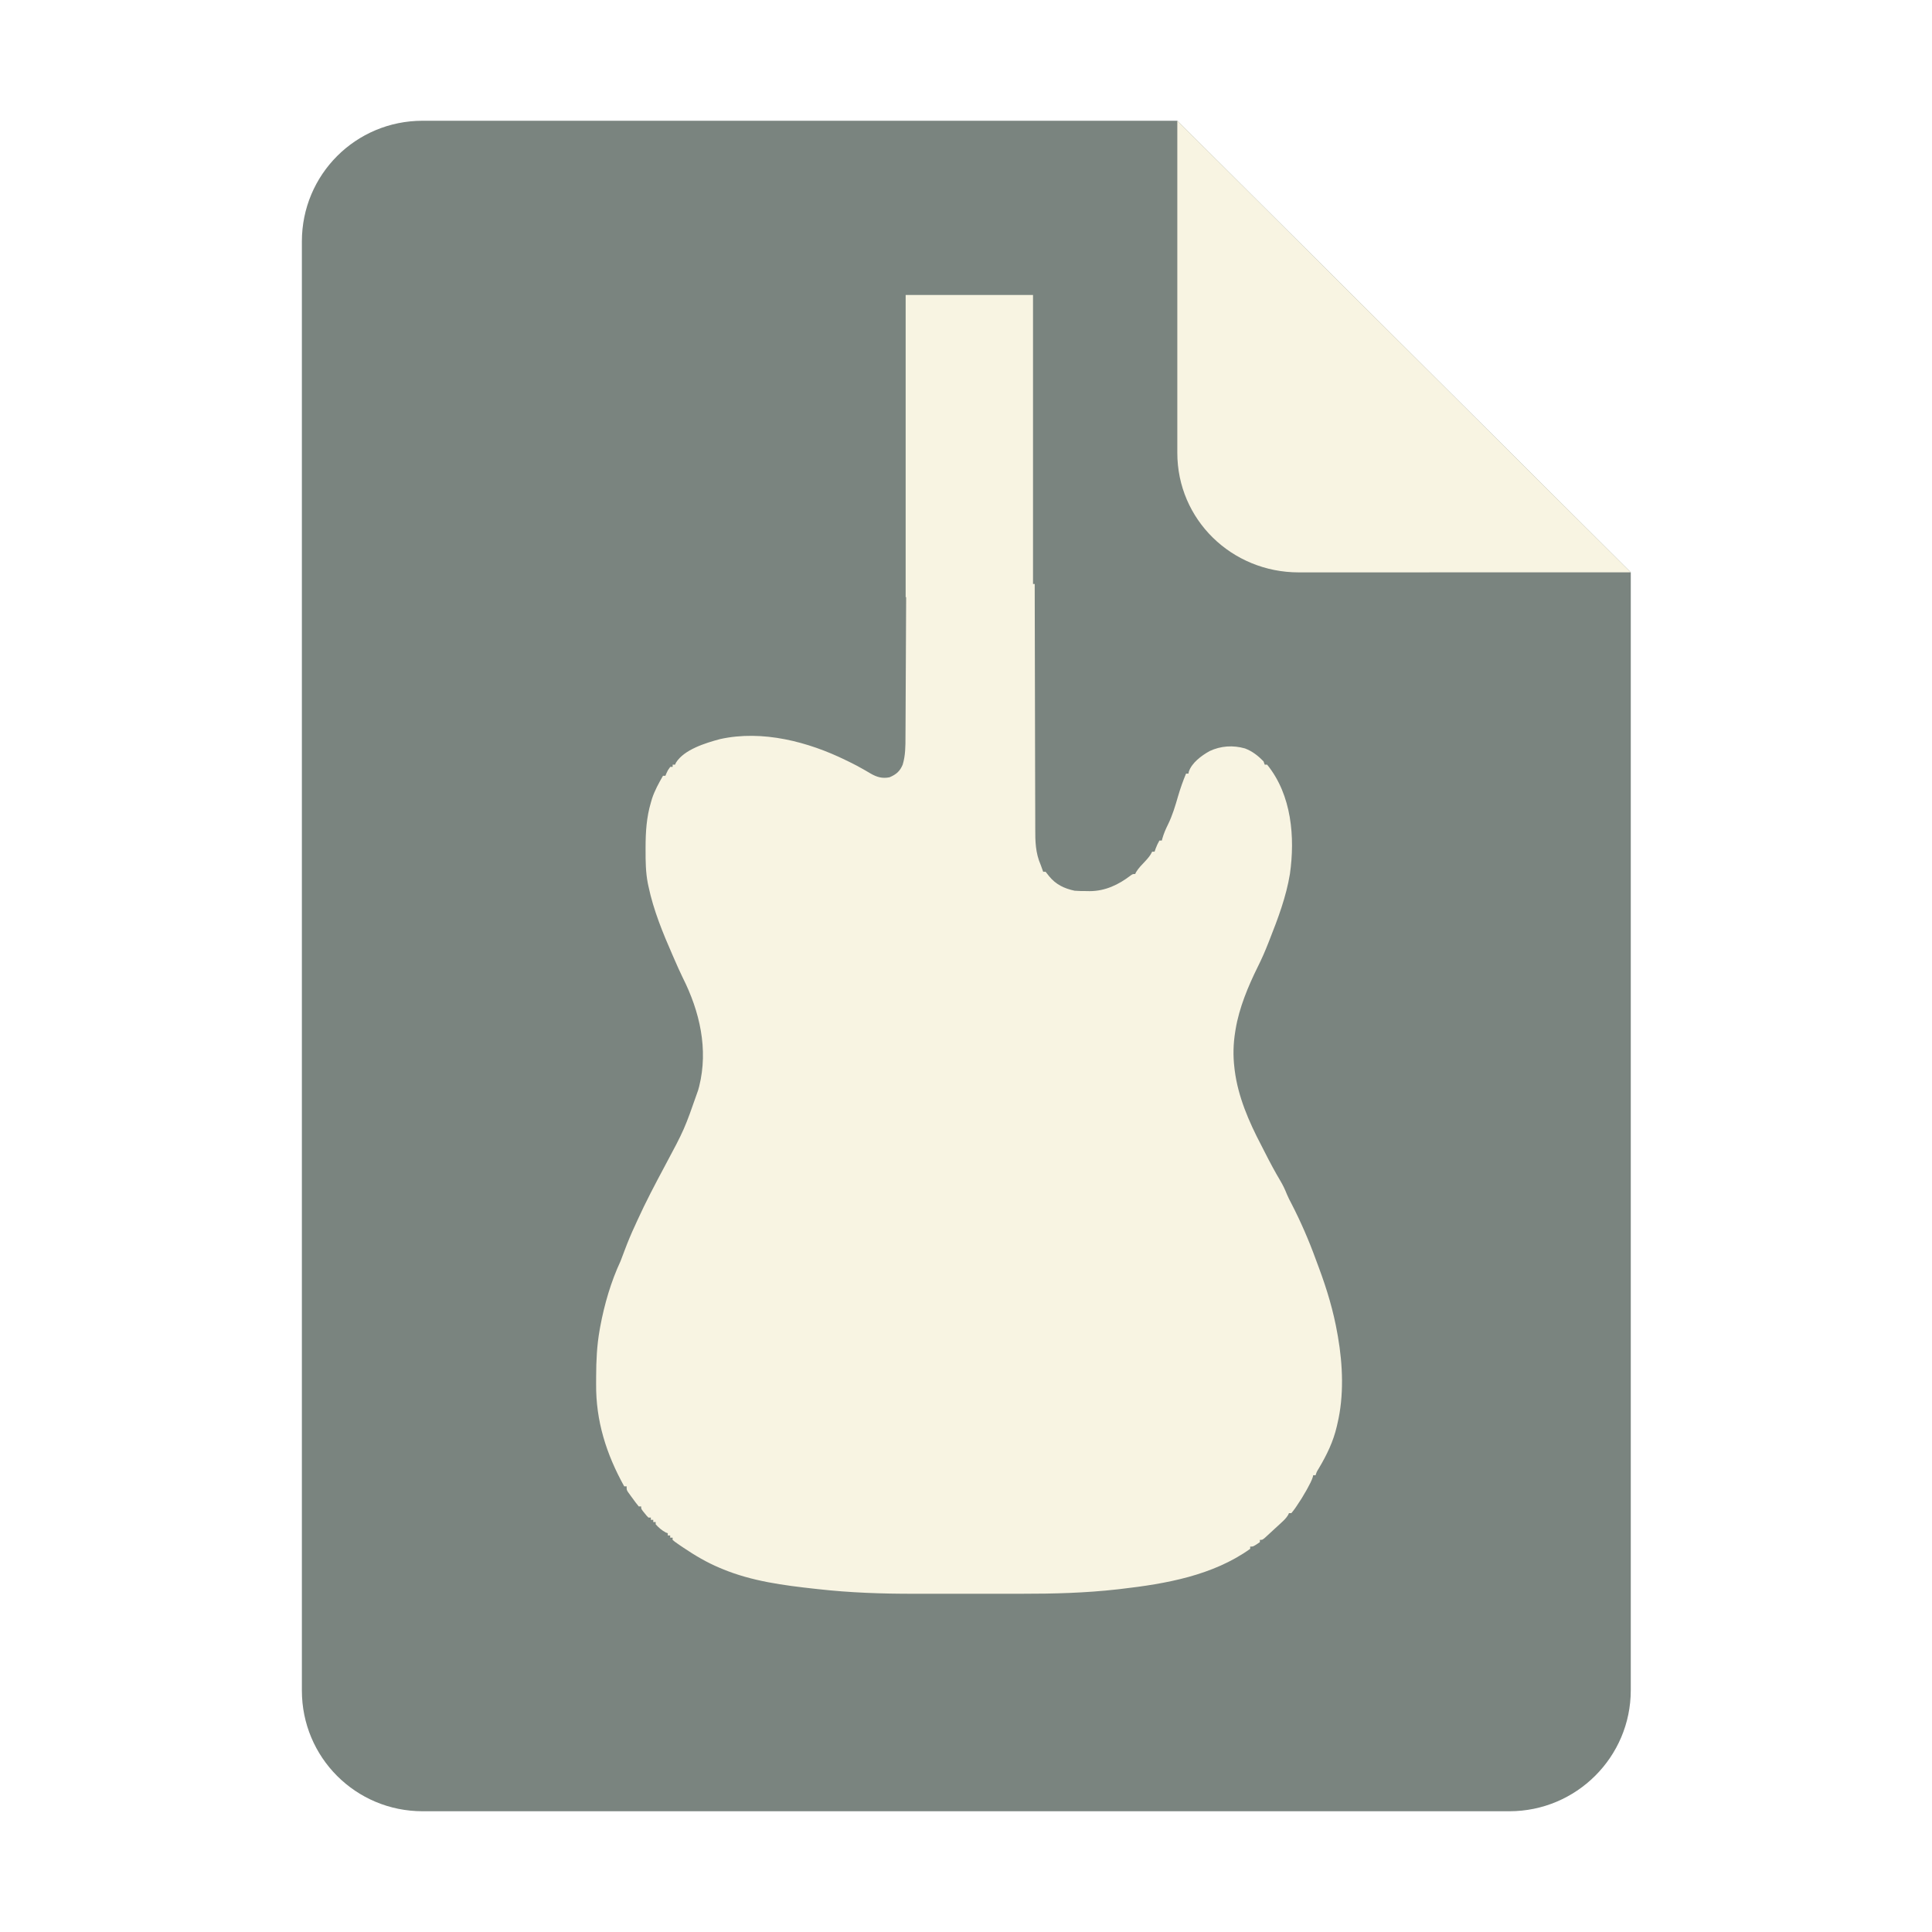
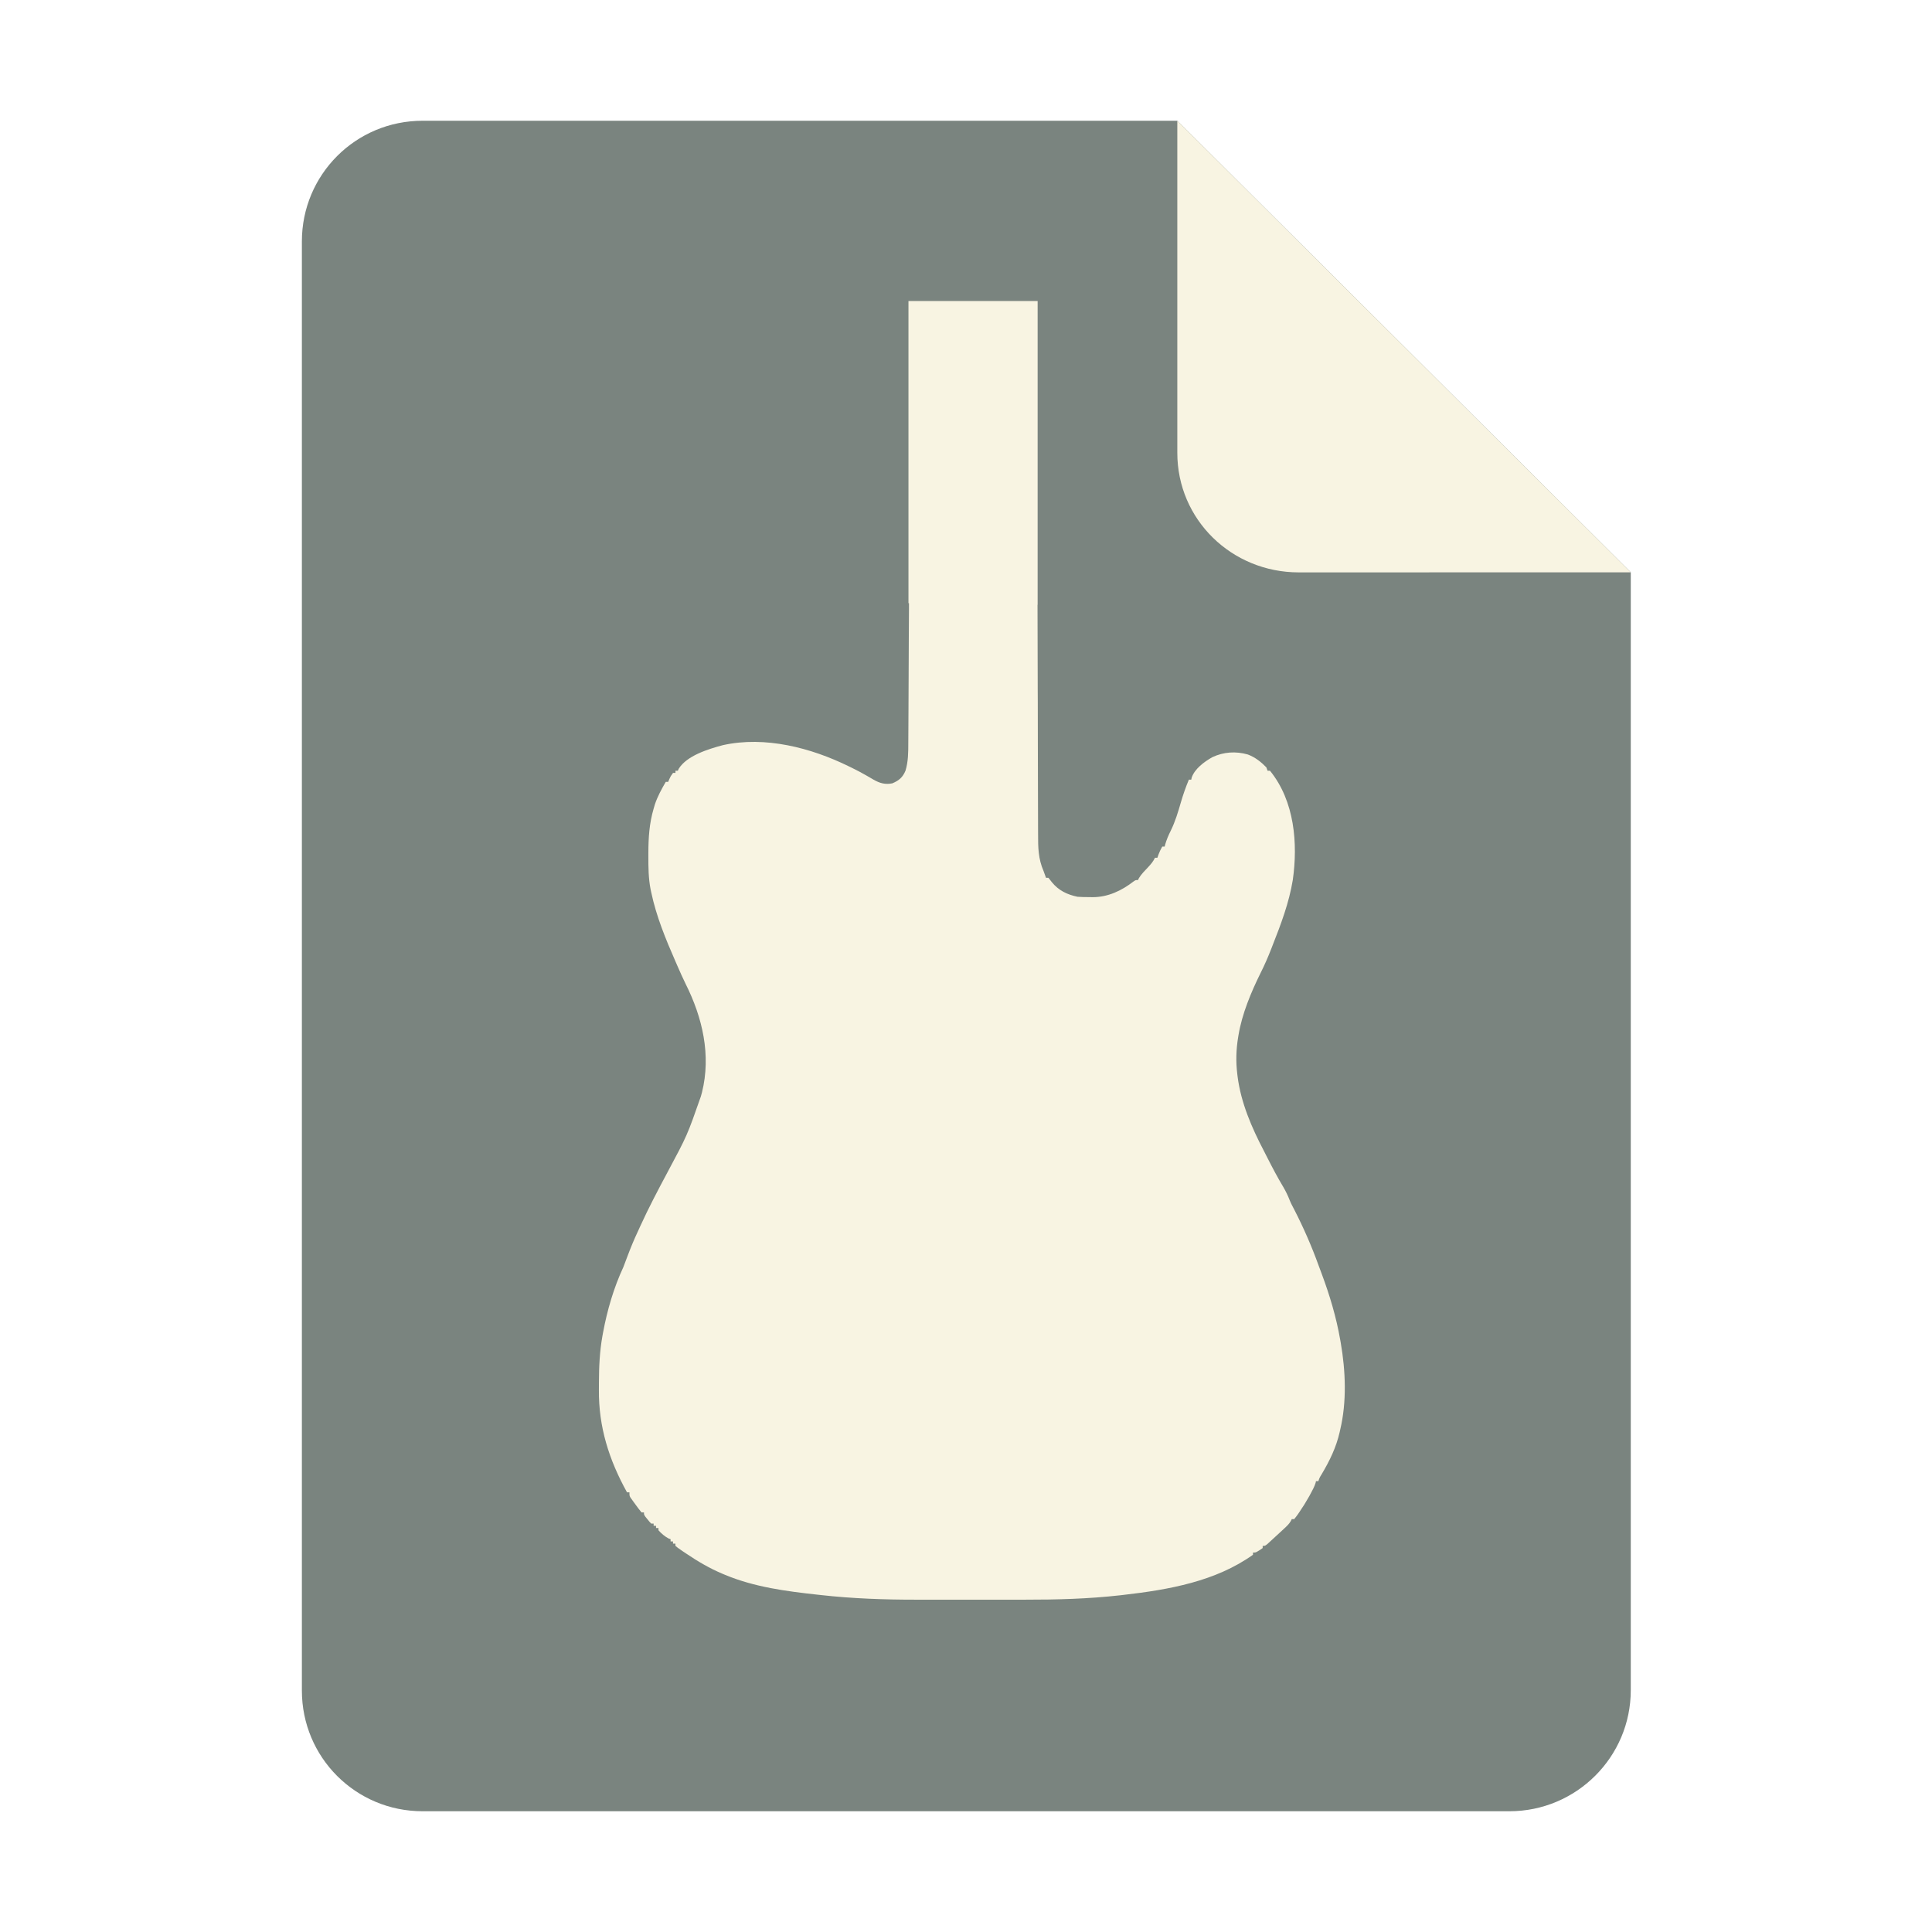
<svg xmlns="http://www.w3.org/2000/svg" height="128px" viewBox="0 0 128 128" width="128px" version="1.1" id="svg2">
  <defs id="defs2" />
  <path d="m 28 8 h 50 l 30.043 29.918 v 74.059 c 0 4.434 -3.609 8.023 -8.043 8.023 h -72 c -4.434 0 -8 -3.566 -8 -8 v -96 c 0 -4.434 3.566 -8 8 -8 z m 0 0" fill="#f6f5f4" id="path1" style="fill:#7a847f;fill-opacity:1" />
-   <path d="m 60.27,38.682 c 0.062,6.3e-5 0.124,1.42e-4 0.188,2.18e-4 0.071,-7.6e-5 0.142,-2.18e-4 0.215,-2.98e-4 0.118,3.71e-4 0.118,3.71e-4 0.238,5.7e-4 0.082,-1.1e-5 0.164,-1.6e-5 0.249,-3.4e-5 0.273,5.2e-5 0.546,5.7e-4 0.819,0.001 0.189,1.49e-4 0.377,2.23e-4 0.566,2.97e-4 0.498,2.97e-4 0.996,0.001 1.494,0.002 0.508,5.71e-4 1.015,0.001 1.523,0.001 0.997,5.7e-4 1.993,0.002 2.99,0.004 8.2e-5,0.09 2.42e-4,0.18 3.24e-4,0.273 0.003,2.143 0.007,4.285 0.014,6.428 6.89e-4,0.264 0.001,0.528 0.002,0.792 1.58e-4,0.053 3.23e-4,0.105 4.81e-4,0.159 0.003,0.85 0.004,1.699 0.005,2.549 0.001,0.873 0.004,1.745 0.006,2.618 0.002,0.49 0.004,0.98 0.004,1.47 -6.2e-5,0.462 0.001,0.923 0.004,1.385 6.2e-4,0.169 6.9e-4,0.338 4.07e-4,0.507 -0.002,0.869 0.009,1.627 0.365,2.442 0.054,0.148 0.108,0.295 0.16,0.443 0.053,0 0.106,0 0.16,0 0.084,0.099 0.163,0.201 0.241,0.305 0.433,0.528 0.988,0.807 1.685,0.951 0.264,0.022 0.527,0.024 0.792,0.023 0.068,0.001 0.136,0.002 0.206,0.004 1.03,5.69e-4 1.93,-0.436 2.707,-1.035 0.145,-0.1 0.145,-0.1 0.306,-0.1 0.027,-0.059 0.027,-0.059 0.055,-0.12 0.165,-0.274 0.394,-0.5 0.616,-0.736 0.183,-0.198 0.341,-0.382 0.452,-0.622 0.053,0 0.106,0 0.16,0 0.023,-0.067 0.046,-0.134 0.07,-0.203 0.071,-0.19 0.148,-0.359 0.251,-0.536 0.053,0 0.106,0 0.16,0 0.011,-0.043 0.022,-0.087 0.034,-0.132 0.09,-0.319 0.223,-0.627 0.372,-0.926 0.298,-0.608 0.484,-1.236 0.67,-1.88 0.149,-0.51 0.323,-1.003 0.528,-1.496 0.053,0 0.106,0 0.16,0 0.012,-0.063 0.012,-0.063 0.024,-0.127 0.196,-0.588 0.825,-1.056 1.375,-1.365 0.74,-0.347 1.55,-0.403 2.346,-0.176 0.491,0.185 0.877,0.493 1.228,0.854 0.026,0.073 0.053,0.146 0.08,0.222 0.053,0 0.106,0 0.16,0 1.636,2.013 1.853,4.83 1.509,7.242 -0.247,1.506 -0.785,2.935 -1.348,4.36 -0.038,0.097 -0.038,0.097 -0.077,0.196 -0.212,0.541 -0.441,1.071 -0.704,1.593 -0.641,1.297 -1.23,2.711 -1.466,4.123 -0.009,0.05 -0.017,0.1 -0.025,0.152 -0.134,0.823 -0.155,1.608 -0.055,2.435 0.007,0.056 0.014,0.111 0.02,0.169 0.223,1.732 0.93,3.367 1.748,4.93 0.084,0.161 0.166,0.323 0.248,0.485 0.325,0.642 0.661,1.275 1.032,1.896 0.169,0.286 0.305,0.571 0.425,0.878 0.087,0.214 0.195,0.416 0.303,0.621 0.619,1.202 1.155,2.436 1.613,3.697 0.068,0.188 0.139,0.375 0.209,0.562 0.531,1.425 0.962,2.861 1.221,4.35 0.012,0.068 0.024,0.135 0.037,0.205 0.324,1.87 0.41,3.922 -0.037,5.781 -0.012,0.053 -0.024,0.106 -0.036,0.16 -0.233,1.007 -0.658,1.886 -1.193,2.785 -0.139,0.226 -0.139,0.226 -0.214,0.455 -0.053,0 -0.106,0 -0.16,0 -0.007,0.038 -0.015,0.075 -0.023,0.114 -0.081,0.256 -0.209,0.489 -0.338,0.727 -0.042,0.077 -0.042,0.077 -0.085,0.156 -0.205,0.368 -0.426,0.723 -0.667,1.072 -0.031,0.045 -0.061,0.089 -0.093,0.135 -0.075,0.106 -0.156,0.207 -0.238,0.308 -0.053,0 -0.106,0 -0.16,0 -0.019,0.042 -0.038,0.083 -0.058,0.126 -0.126,0.209 -0.281,0.353 -0.464,0.522 -0.071,0.066 -0.142,0.131 -0.216,0.199 -0.112,0.102 -0.112,0.102 -0.226,0.206 -0.074,0.069 -0.149,0.138 -0.226,0.21 -0.071,0.065 -0.142,0.131 -0.216,0.198 -0.065,0.06 -0.131,0.12 -0.198,0.182 -0.163,0.131 -0.163,0.131 -0.323,0.131 0,0.049 0,0.098 0,0.148 -0.434,0.296 -0.434,0.296 -0.642,0.296 0,0.049 0,0.098 0,0.148 -2.472,1.764 -5.564,2.314 -8.584,2.66 -0.071,0.008 -0.142,0.016 -0.215,0.025 -2.108,0.238 -4.219,0.294 -6.34,0.291 -0.328,-3.6e-4 -0.655,-10e-6 -0.983,2.2e-4 -0.549,3.1e-4 -1.098,-6e-5 -1.648,-5.6e-4 -0.627,-5.6e-4 -1.255,-5.1e-4 -1.882,3e-4 -0.547,5.7e-4 -1.093,5.7e-4 -1.64,3.7e-4 -0.323,-2.2e-4 -0.646,-3e-4 -0.969,2.2e-4 -2.131,0.003 -4.25,-0.069 -6.368,-0.307 -0.058,-0.006 -0.115,-0.013 -0.175,-0.019 -2.117,-0.232 -4.214,-0.504 -6.173,-1.32 -0.051,-0.021 -0.102,-0.042 -0.155,-0.064 -0.869,-0.365 -1.644,-0.821 -2.412,-1.34 -0.08,-0.053 -0.159,-0.107 -0.241,-0.162 -0.358,-0.248 -0.358,-0.248 -0.481,-0.356 0,-0.049 0,-0.098 0,-0.148 -0.053,0 -0.106,0 -0.16,0 0,-0.049 0,-0.098 0,-0.148 -0.053,0 -0.106,0 -0.16,0 0,-0.049 0,-0.098 0,-0.148 -0.043,-0.015 -0.086,-0.03 -0.13,-0.046 -0.264,-0.141 -0.479,-0.327 -0.672,-0.545 0,-0.049 0,-0.098 0,-0.148 -0.053,0 -0.106,0 -0.16,0 0,-0.049 0,-0.098 0,-0.148 -0.053,0 -0.106,0 -0.16,0 0,-0.049 0,-0.098 0,-0.148 -0.053,0 -0.106,0 -0.16,0 -0.121,-0.124 -0.121,-0.124 -0.251,-0.286 -0.043,-0.053 -0.086,-0.106 -0.131,-0.161 -0.1,-0.144 -0.1,-0.144 -0.1,-0.292 -0.053,0 -0.106,0 -0.16,0 -0.145,-0.178 -0.279,-0.355 -0.411,-0.54 -0.038,-0.051 -0.075,-0.102 -0.114,-0.155 -0.053,-0.074 -0.053,-0.074 -0.107,-0.149 -0.033,-0.045 -0.065,-0.09 -0.099,-0.137 -0.071,-0.127 -0.071,-0.127 -0.071,-0.349 -0.053,0 -0.106,0 -0.16,0 -1.199,-2.16 -1.883,-4.351 -1.862,-6.783 0.001,-0.169 0.002,-0.337 0.002,-0.506 0.003,-1.027 0.049,-2.046 0.23,-3.062 0.014,-0.078 0.028,-0.156 0.042,-0.237 0.273,-1.471 0.707,-2.967 1.347,-4.34 0.094,-0.237 0.182,-0.477 0.271,-0.716 0.21,-0.559 0.436,-1.106 0.692,-1.649 0.051,-0.111 0.101,-0.222 0.151,-0.334 0.554,-1.217 1.177,-2.401 1.811,-3.584 1.306,-2.441 1.306,-2.441 2.209,-5.024 0.024,-0.088 0.049,-0.176 0.074,-0.267 0.612,-2.461 0.042,-4.95 -1.092,-7.205 -0.193,-0.391 -0.366,-0.79 -0.541,-1.188 -0.039,-0.088 -0.077,-0.176 -0.117,-0.267 -0.656,-1.496 -1.279,-3.007 -1.612,-4.597 -0.014,-0.066 -0.029,-0.132 -0.043,-0.201 -0.141,-0.731 -0.149,-1.456 -0.147,-2.196 -1.4e-5,-0.098 -1.4e-5,-0.098 -2.9e-5,-0.198 0.002,-1.007 0.061,-1.971 0.351,-2.948 0.025,-0.087 0.05,-0.173 0.076,-0.263 0.175,-0.532 0.444,-1.021 0.726,-1.511 0.053,0 0.106,0 0.16,0 0.023,-0.056 0.046,-0.113 0.07,-0.171 0.09,-0.199 0.09,-0.199 0.251,-0.42 0.053,0 0.106,0 0.16,0 0,-0.049 0,-0.098 0,-0.148 0.053,0 0.106,0 0.16,0 0.019,-0.043 0.038,-0.086 0.058,-0.13 0.536,-0.866 1.944,-1.303 2.922,-1.563 2.804,-0.624 5.851,0.18 8.331,1.397 0.077,0.037 0.154,0.074 0.234,0.113 0.323,0.159 0.64,0.324 0.95,0.503 0.053,0.03 0.106,0.06 0.16,0.092 0.104,0.059 0.206,0.119 0.309,0.181 0.403,0.231 0.766,0.341 1.244,0.244 0.454,-0.191 0.691,-0.406 0.872,-0.836 0.184,-0.609 0.185,-1.218 0.185,-1.846 6.13e-4,-0.11 0.001,-0.22 0.002,-0.33 0.001,-0.235 0.002,-0.47 0.004,-0.706 6.9e-4,-0.372 0.004,-0.743 0.005,-1.115 0.004,-0.587 0.006,-1.174 0.008,-1.762 0.004,-1.054 0.009,-2.107 0.015,-3.161 0.002,-0.37 0.004,-0.74 0.005,-1.109 6.88e-4,-0.229 0.002,-0.458 0.004,-0.687 5.03e-4,-0.107 6.89e-4,-0.213 0.001,-0.32 3.04e-4,-0.145 0.001,-0.29 0.002,-0.435 3.09e-4,-0.081 6.14e-4,-0.163 6.88e-4,-0.246 0.015,-0.25 0.015,-0.25 0.232,-0.264 z" fill="#FEFEFE" id="path1-7" style="display:inline;fill:#f8f4e2;fill-opacity:1;stroke:none;stroke-width:0.882;stroke-dasharray:none;stroke-opacity:1;enable-background:new" />
-   <path d="m 78 8 v 22 c 0 4.434 3.609 7.922 8.043 7.922 l 22 -0.004 z m 0 0" fill="#deddda" id="path2" style="fill:#f8f4e2;fill-opacity:1" />
-   <rect style="fill:#f8f4e2;fill-opacity:1;stroke-width:0.21;stroke-linejoin:round" id="rect1" width="8.438" height="20.02" x="60.002" y="19.543" />
+   <path id="path1-6" style="display:inline;fill:#f8f4e2;fill-opacity:1;stroke:none;stroke-width:0.4;stroke-dasharray:none;stroke-opacity:1;enable-background:new" d="m 60.188,19.944 v 20.021 h 0.033 c -7.3e-5,0.021 4.4e-5,0.042 0,0.062 -7.11e-4,0.107 5.03e-4,0.214 0,0.32 -0.002,0.229 -0.003,0.456 -0.004,0.686 -0.001,0.37 -0.004,0.74 -0.006,1.109 -0.006,1.054 -0.009,2.109 -0.014,3.162 -0.002,0.587 -0.004,1.175 -0.008,1.762 -0.002,0.372 -0.005,0.744 -0.006,1.115 -0.002,0.235 -0.003,0.47 -0.004,0.705 -6e-4,0.11 -0.001,0.22 -0.002,0.33 -2.08e-4,0.628 -0.001,1.236 -0.186,1.846 -0.182,0.43 -0.417,0.645 -0.871,0.836 -0.479,0.097 -0.843,-0.013 -1.246,-0.244 -0.102,-0.061 -0.205,-0.12 -0.309,-0.18 -0.055,-0.031 -0.107,-0.062 -0.16,-0.092 -0.311,-0.179 -0.626,-0.345 -0.949,-0.504 -0.08,-0.038 -0.157,-0.076 -0.234,-0.113 -2.48,-1.217 -5.529,-2.02 -8.332,-1.396 -0.979,0.261 -2.386,0.697 -2.922,1.562 -0.02,0.044 -0.038,0.088 -0.057,0.131 h -0.16 v 0.146 h -0.162 c -0.16,0.222 -0.16,0.223 -0.25,0.422 -0.024,0.058 -0.047,0.114 -0.07,0.17 h -0.16 c -0.283,0.49 -0.552,0.979 -0.727,1.512 -0.026,0.089 -0.051,0.175 -0.076,0.262 -0.29,0.976 -0.348,1.94 -0.35,2.947 v 0.199 c -0.002,0.74 0.005,1.464 0.146,2.195 0.015,0.068 0.029,0.135 0.043,0.201 0.334,1.589 0.957,3.1 1.613,4.596 0.04,0.091 0.078,0.18 0.117,0.268 0.175,0.398 0.348,0.796 0.541,1.188 1.134,2.255 1.704,4.744 1.092,7.205 -0.025,0.091 -0.05,0.179 -0.074,0.268 -0.904,2.583 -0.903,2.582 -2.209,5.023 -0.633,1.183 -1.257,2.367 -1.811,3.584 -0.05,0.111 -0.102,0.223 -0.152,0.334 -0.256,0.543 -0.481,1.089 -0.691,1.648 -0.089,0.239 -0.177,0.479 -0.271,0.717 -0.64,1.373 -1.073,2.868 -1.346,4.34 -0.014,0.08 -0.029,0.158 -0.043,0.236 -0.181,1.016 -0.228,2.035 -0.23,3.062 0,0.169 -5.06e-4,0.337 -0.002,0.506 -0.022,2.432 0.664,4.621 1.863,6.781 h 0.16 c 0,0.222 -7.84e-4,0.223 0.07,0.35 0.034,0.047 0.067,0.091 0.1,0.137 0.054,0.075 0.054,0.076 0.107,0.15 0.039,0.053 0.076,0.103 0.113,0.154 0.132,0.185 0.265,0.361 0.41,0.539 h 0.162 c 0,0.148 -4.2e-5,0.149 0.1,0.293 0.045,0.055 0.088,0.107 0.131,0.16 0.13,0.162 0.129,0.163 0.25,0.287 h 0.16 v 0.146 h 0.16 v 0.148 h 0.16 v 0.148 c 0.193,0.218 0.408,0.404 0.672,0.545 0.044,0.016 0.088,0.03 0.131,0.045 v 0.148 h 0.16 v 0.148 h 0.16 v 0.146 c 0.123,0.108 0.124,0.109 0.482,0.357 0.082,0.055 0.161,0.107 0.24,0.16 0.769,0.519 1.543,0.975 2.412,1.34 0.053,0.022 0.103,0.043 0.154,0.064 1.958,0.816 4.057,1.089 6.174,1.32 0.059,0.007 0.116,0.013 0.174,0.019 2.118,0.237 4.238,0.31 6.369,0.307 0.323,-5.2e-4 0.646,-2.2e-4 0.969,0 0.547,2e-4 1.094,5.7e-4 1.641,0 0.627,-8.1e-4 1.253,-5.6e-4 1.881,0 0.549,5e-4 1.099,3.1e-4 1.648,0 0.328,-2.3e-4 0.655,-3.6e-4 0.982,0 2.121,0.003 4.232,-0.053 6.34,-0.291 0.073,-0.008 0.144,-0.017 0.215,-0.025 3.02,-0.346 6.112,-0.896 8.584,-2.66 v -0.146 c 0.208,0 0.208,-0.001 0.643,-0.297 v -0.146 c 0.16,0 0.159,1.2e-4 0.322,-0.131 0.067,-0.062 0.134,-0.123 0.199,-0.184 0.073,-0.067 0.144,-0.132 0.215,-0.197 0.077,-0.071 0.152,-0.14 0.227,-0.209 0.114,-0.104 0.113,-0.105 0.225,-0.207 0.073,-0.068 0.144,-0.134 0.215,-0.199 0.183,-0.169 0.339,-0.313 0.465,-0.521 0.02,-0.043 0.038,-0.083 0.057,-0.125 h 0.162 c 0.082,-0.101 0.164,-0.203 0.238,-0.309 0.031,-0.046 0.061,-0.09 0.092,-0.135 0.241,-0.349 0.463,-0.706 0.668,-1.074 0.043,-0.079 0.042,-0.079 0.084,-0.156 0.129,-0.238 0.257,-0.47 0.338,-0.727 0.008,-0.039 0.016,-0.076 0.023,-0.113 h 0.16 c 0.076,-0.229 0.076,-0.229 0.215,-0.455 0.535,-0.898 0.961,-1.776 1.193,-2.783 0.012,-0.054 0.023,-0.107 0.035,-0.16 0.446,-1.858 0.361,-3.912 0.037,-5.781 -0.013,-0.07 -0.025,-0.137 -0.037,-0.205 -0.259,-1.488 -0.69,-2.925 -1.221,-4.35 -0.07,-0.187 -0.141,-0.375 -0.209,-0.562 C 86.904,82.578 86.367,81.343 85.749,80.141 85.641,79.936 85.532,79.734 85.446,79.52 85.326,79.213 85.191,78.93 85.022,78.643 84.651,78.023 84.314,77.389 83.989,76.747 83.907,76.585 83.825,76.422 83.741,76.26 82.923,74.698 82.218,73.065 81.995,71.333 c -0.007,-0.057 -0.014,-0.114 -0.021,-0.17 -0.101,-0.826 -0.079,-1.613 0.055,-2.436 0.009,-0.052 0.017,-0.1 0.025,-0.15 0.236,-1.412 0.826,-2.826 1.467,-4.123 0.263,-0.522 0.491,-1.05 0.703,-1.592 0.039,-0.099 0.038,-0.1 0.076,-0.197 0.563,-1.426 1.103,-2.854 1.35,-4.359 0.344,-2.411 0.126,-5.229 -1.51,-7.242 h -0.16 c -0.027,-0.075 -0.054,-0.15 -0.08,-0.223 -0.352,-0.362 -0.738,-0.669 -1.229,-0.854 -0.796,-0.228 -1.606,-0.171 -2.346,0.176 -0.549,0.309 -1.179,0.776 -1.375,1.363 -0.012,0.064 -0.013,0.066 -0.025,0.129 h -0.16 c -0.205,0.493 -0.379,0.986 -0.527,1.496 -0.186,0.644 -0.372,1.271 -0.67,1.879 -0.149,0.299 -0.283,0.607 -0.373,0.926 -0.012,0.045 -0.022,0.089 -0.033,0.133 h -0.16 c -0.103,0.176 -0.181,0.345 -0.252,0.535 -0.024,0.069 -0.047,0.136 -0.07,0.203 h -0.16 c -0.11,0.241 -0.268,0.425 -0.451,0.623 -0.222,0.236 -0.453,0.46 -0.617,0.734 -0.028,0.061 -0.027,0.062 -0.055,0.121 -0.16,0 -0.159,-5.66e-4 -0.305,0.1 -0.777,0.599 -1.677,1.036 -2.707,1.035 -0.07,-0.001 -0.139,-0.003 -0.207,-0.004 -0.265,7.41e-4 -0.527,-0.002 -0.791,-0.023 -0.696,-0.145 -1.252,-0.423 -1.686,-0.951 -0.077,-0.104 -0.156,-0.206 -0.24,-0.305 h -0.16 c -0.053,-0.148 -0.106,-0.296 -0.16,-0.443 -0.357,-0.815 -0.367,-1.573 -0.365,-2.441 2.83e-4,-0.169 -0.001,-0.339 -0.002,-0.508 -0.003,-0.462 -0.004,-0.921 -0.004,-1.383 0,-0.49 -0.002,-0.981 -0.004,-1.471 -0.003,-0.873 -0.004,-1.744 -0.006,-2.617 -6e-4,-0.85 -0.001,-1.701 -0.004,-2.551 -1.58e-4,-0.054 1.58e-4,-0.106 0,-0.158 -7e-4,-0.264 -0.003,-0.529 -0.004,-0.793 -0.006,-1.909 -0.011,-3.816 -0.014,-5.725 h 0.008 V 19.944 h -0.119 -3.859 z" />
+   <path d="m 78,8 v 22 c 0,4.434 3.609,7.922 8.043,7.922 l 22,-0.004 z m 0,0" fill="#deddda" id="path2" style="display:inline;fill:#f8f4e2;fill-opacity:1" />
</svg>
